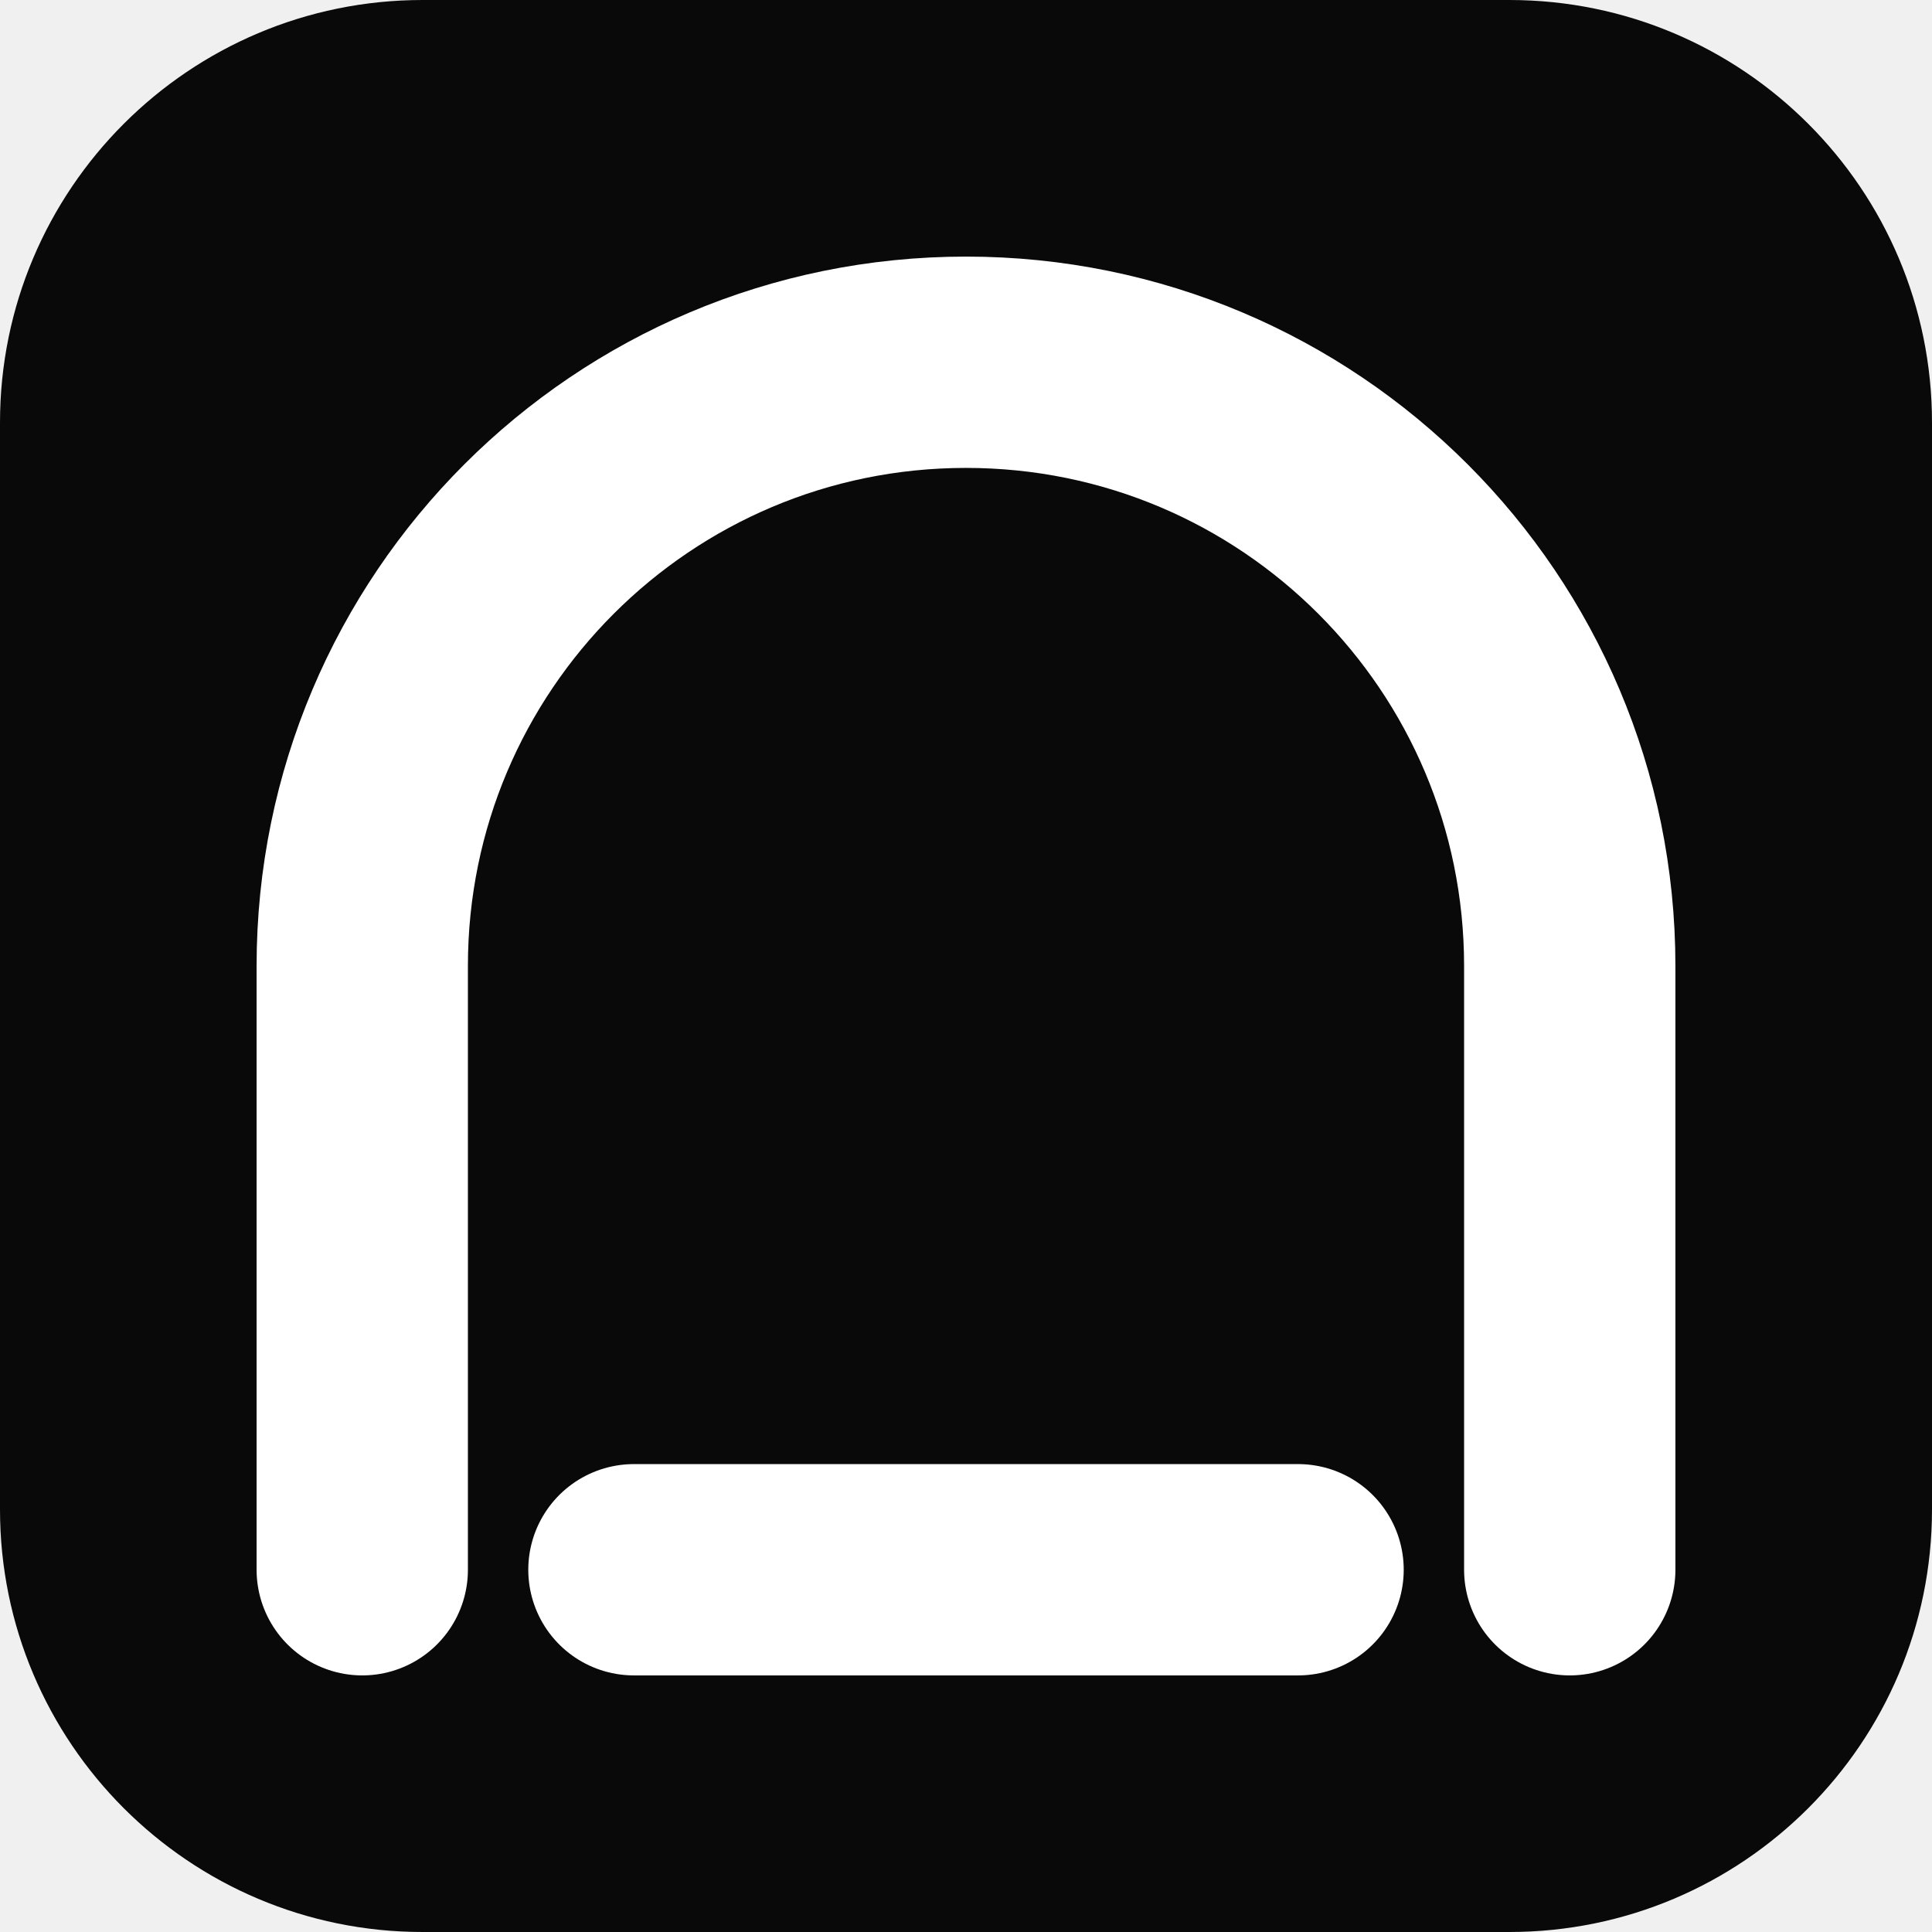
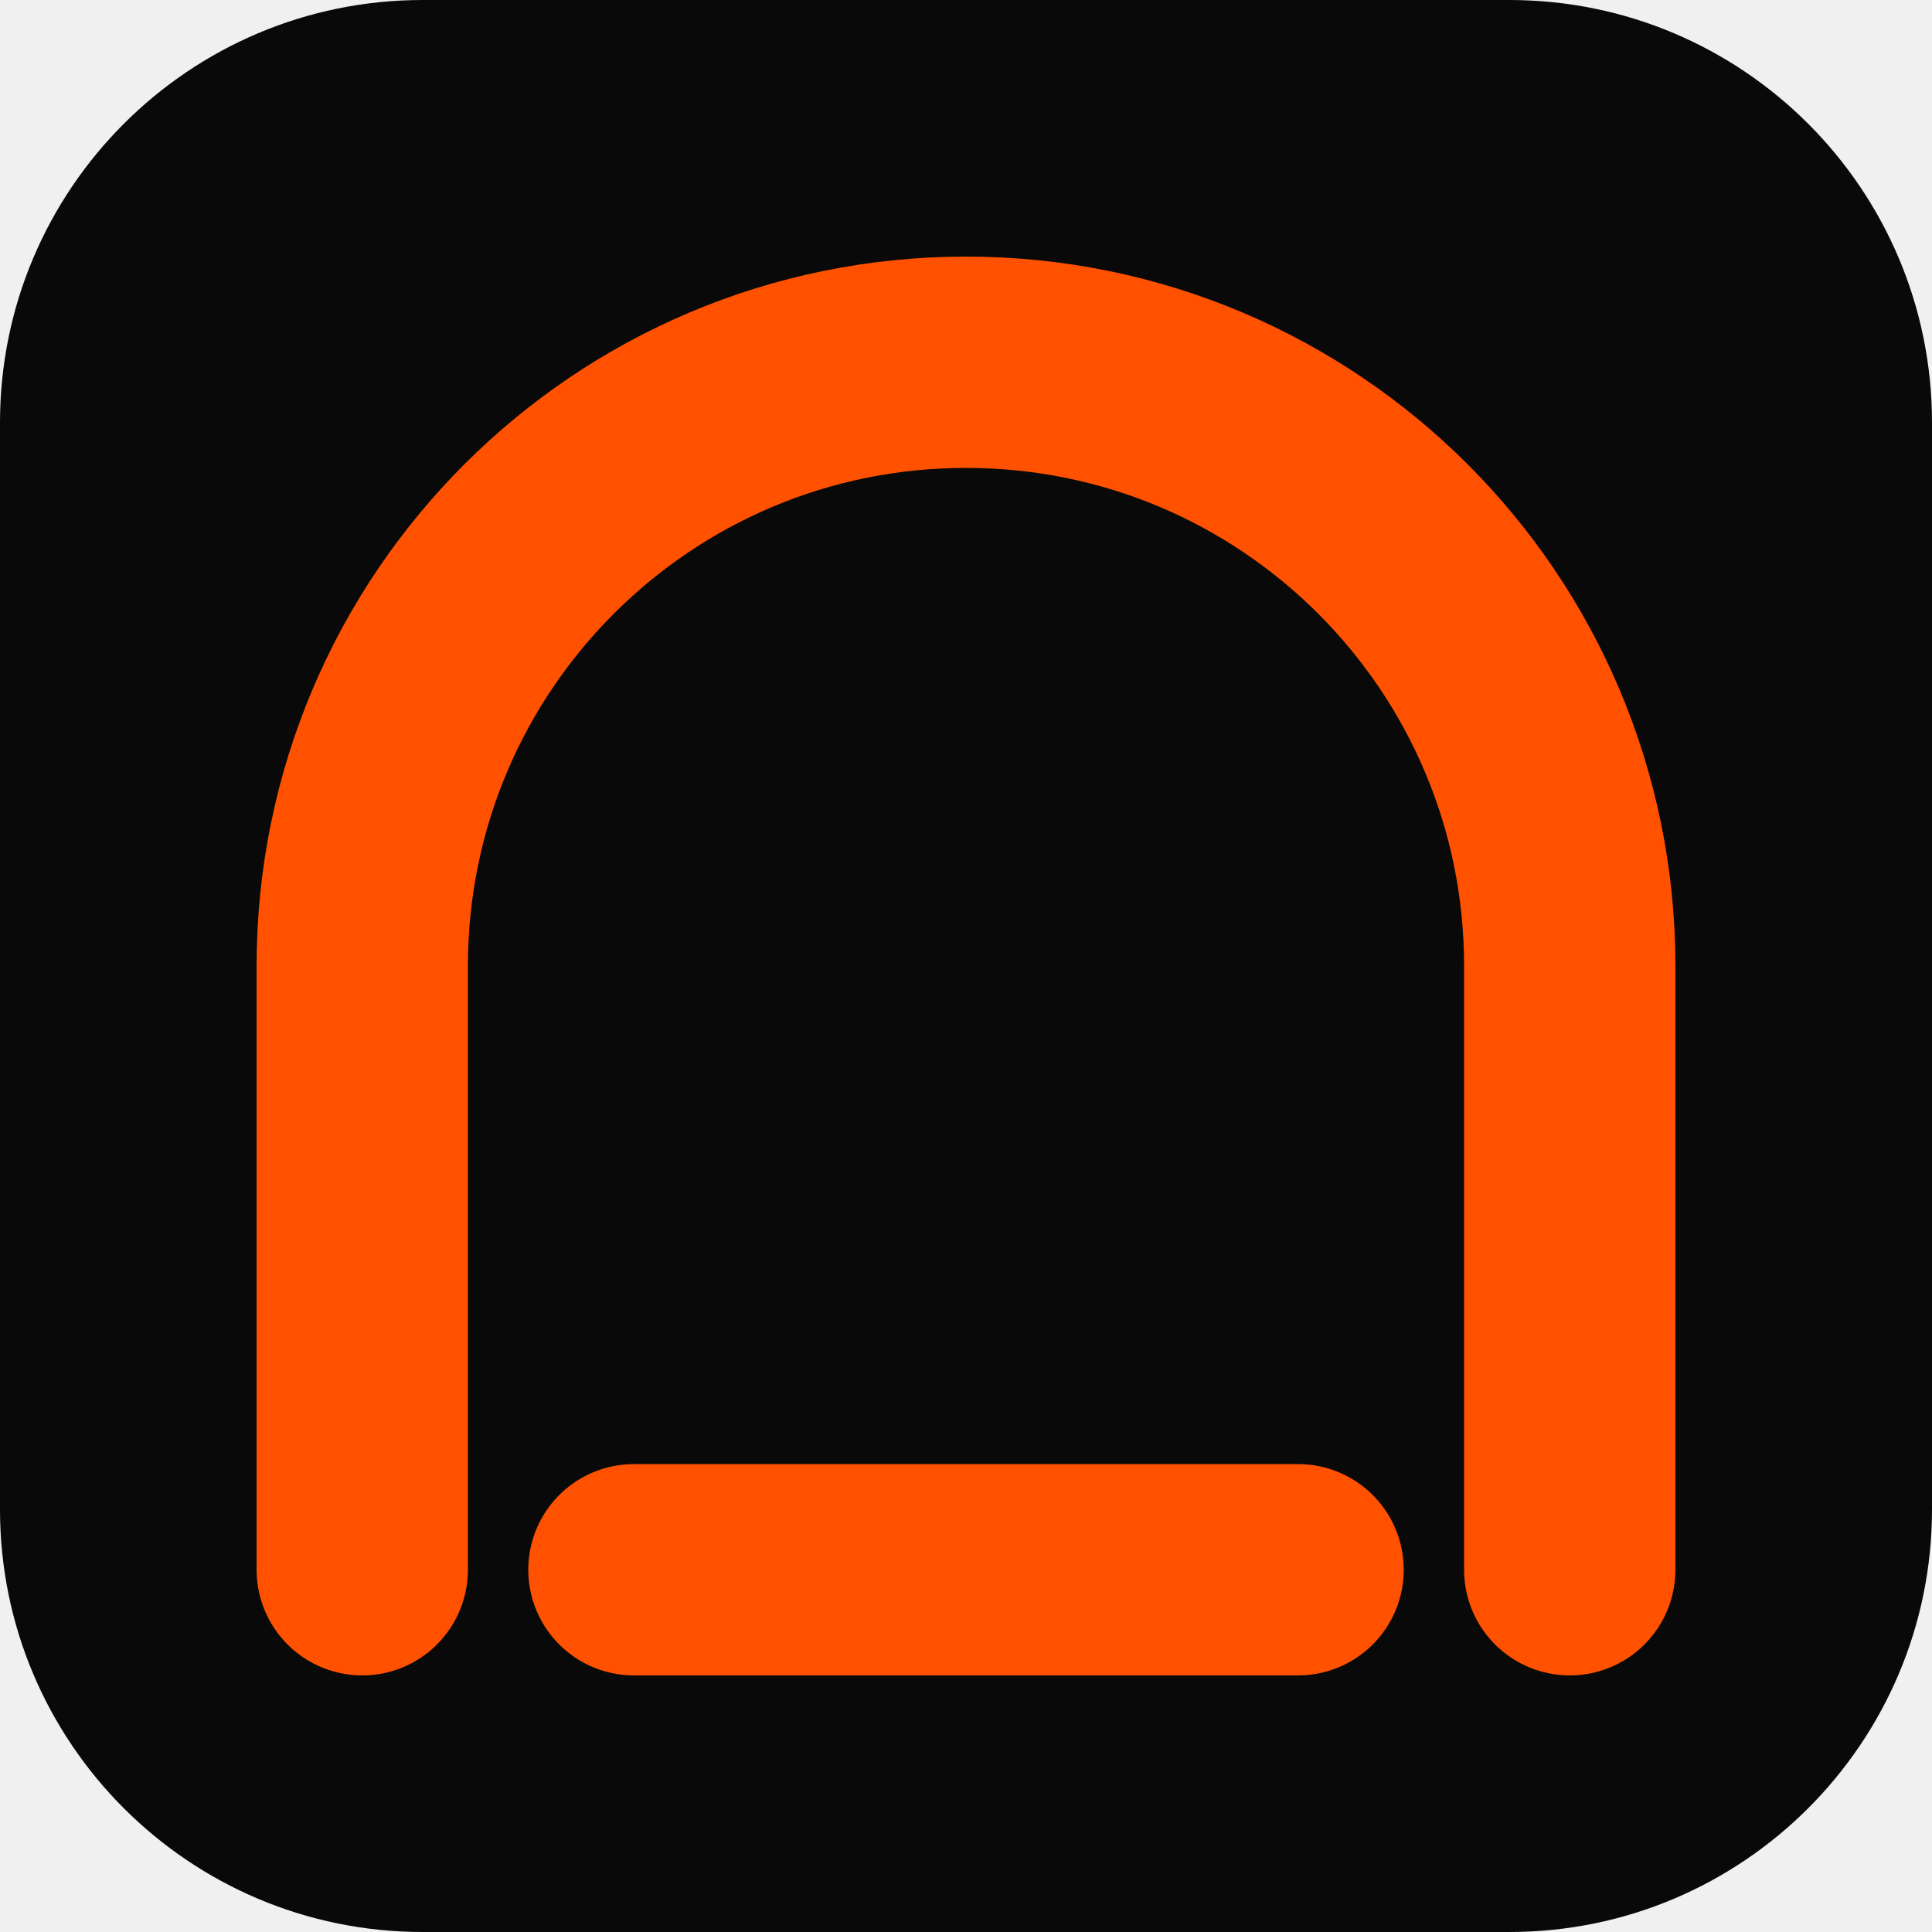
<svg xmlns="http://www.w3.org/2000/svg" viewBox="0 0 64 64" fill="none">
  <rect width="64" height="64" rx="14" fill="#090909" />
-   <path d="M12 52V32C12 20.95 20.95 12 32 12S52 20.95 52 32V52" stroke="#fff" stroke-width="7" stroke-linecap="round" />
-   <path d="M21 52H43" stroke="#fff" stroke-width="7" stroke-linecap="round" />
+   <path d="M12 52V32C12 20.95 20.95 12 32 12S52 20.95 52 32V52" stroke="#FF5100" stroke-width="7" stroke-linecap="round" />
+   <path d="M21 52H43" stroke="#FF5100" stroke-width="7" stroke-linecap="round" />
</svg>
